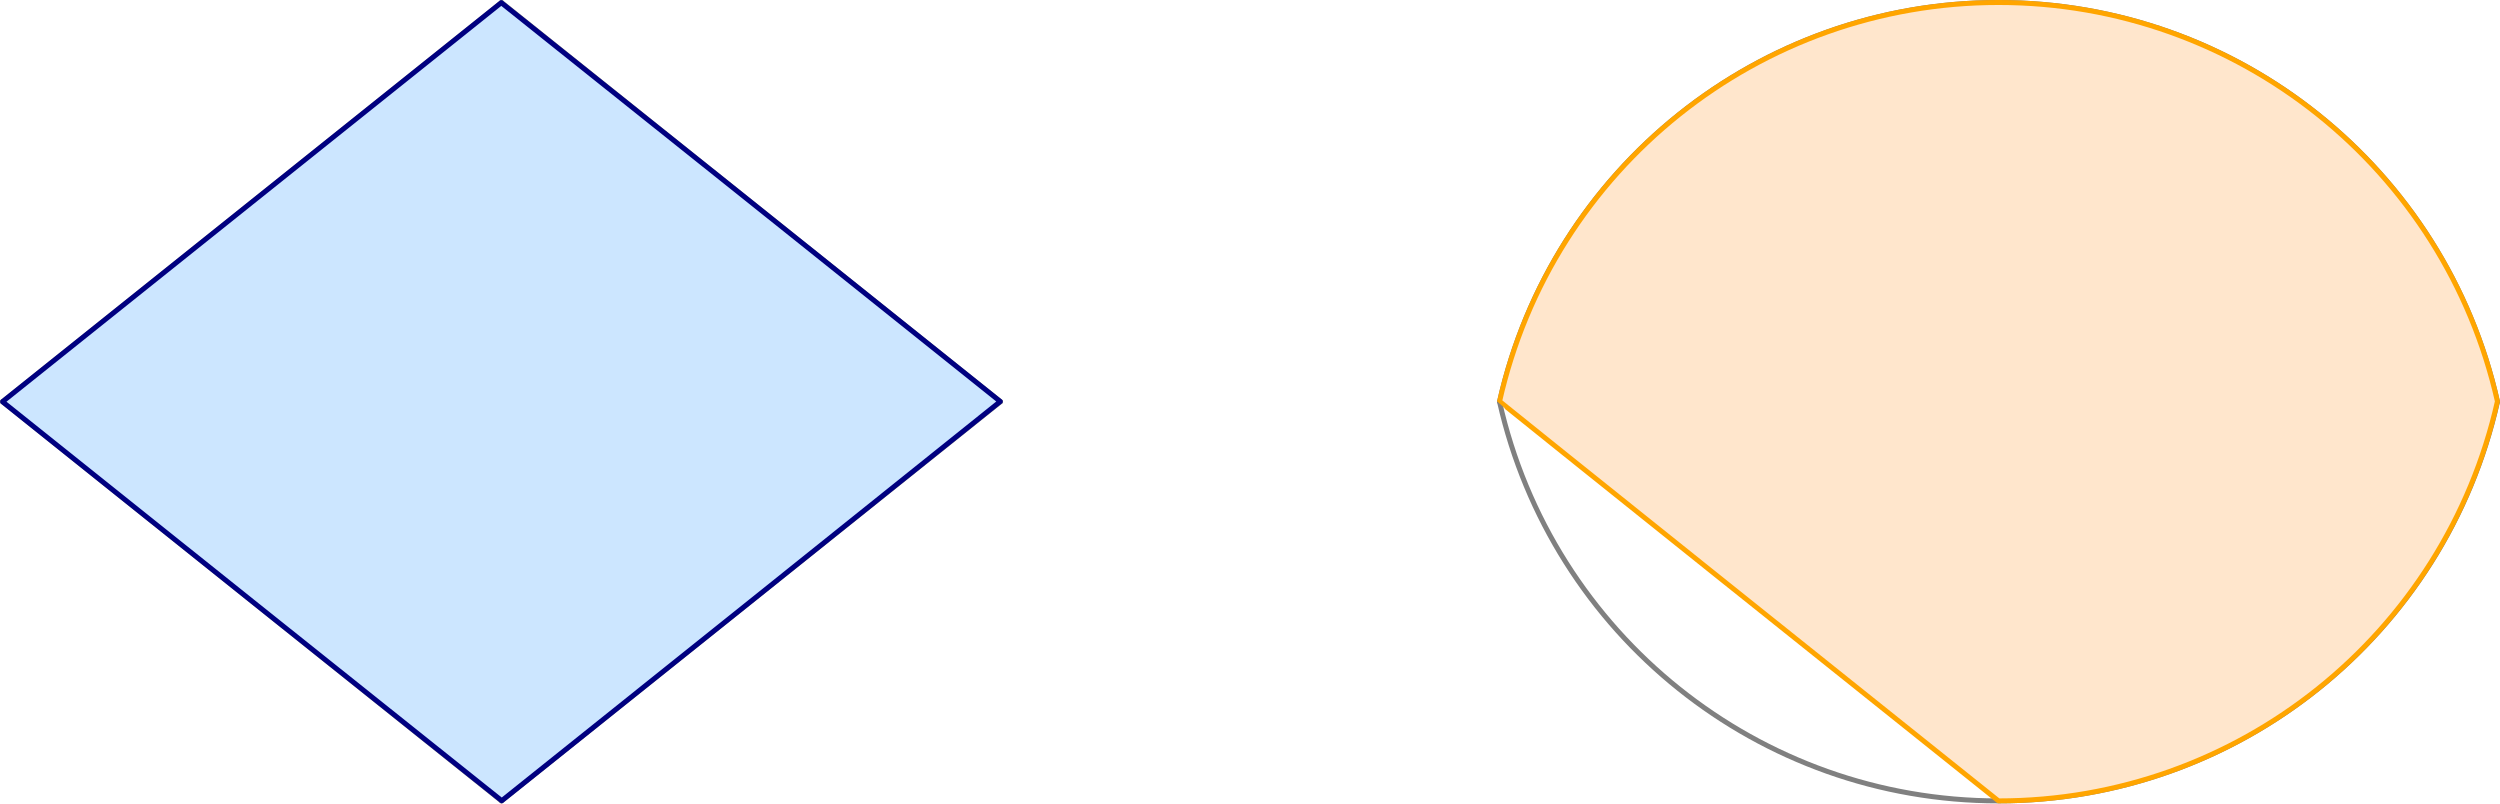
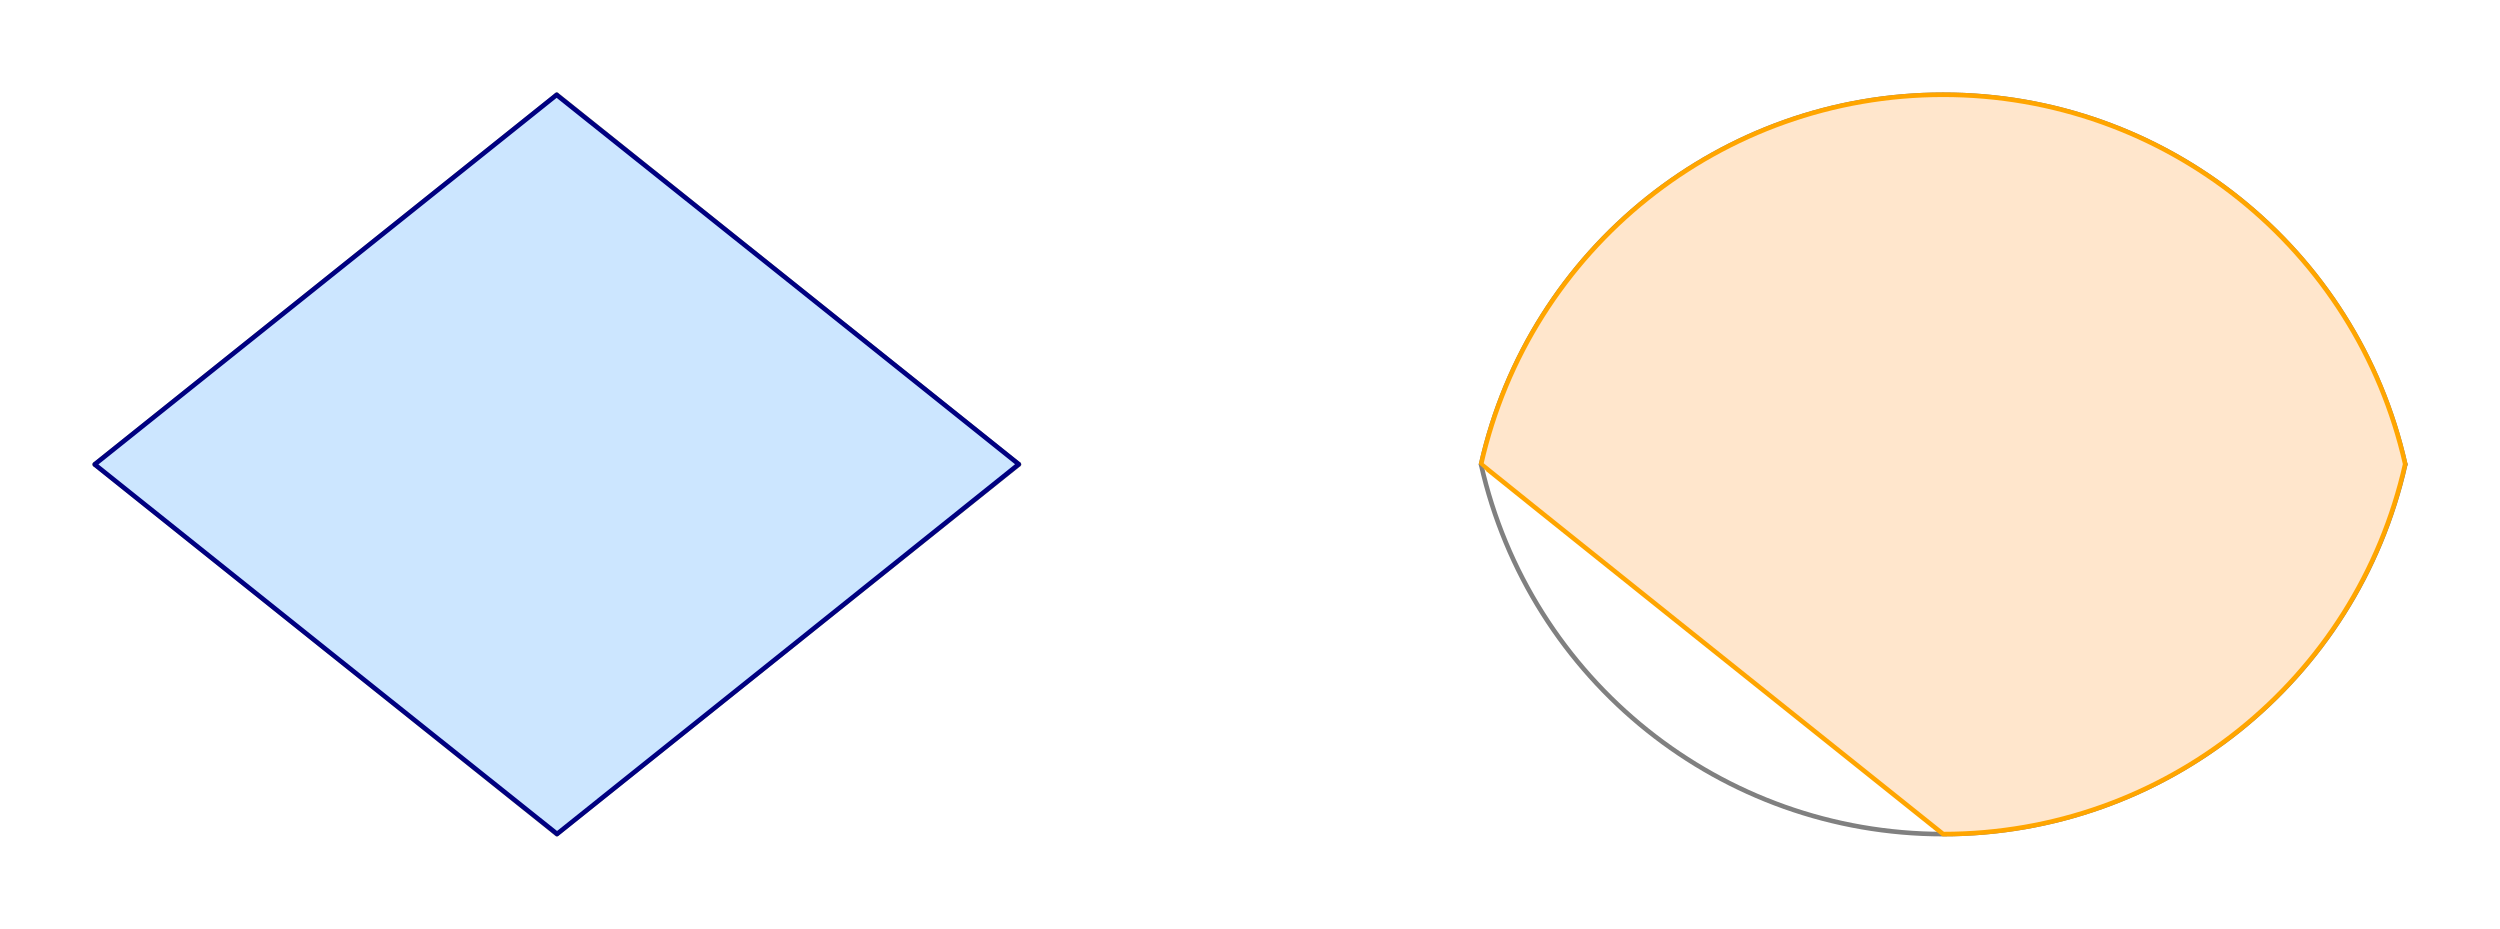
- <svg xmlns="http://www.w3.org/2000/svg" width="250.5" height="80.5" viewBox="0 0 250.5 80.5">
-   <path d="M 0.25 40.25L 50.25 0.25" fill="none" stroke="gray" stroke-width="0.50" stroke-linecap="round" stroke-linejoin="round" />
-   <path d="M 50.25 0.25L 100.25 40.25" fill="none" stroke="gray" stroke-width="0.50" stroke-linecap="round" stroke-linejoin="round" />
-   <path d="M 100.25 40.25L 50.25 80.25" fill="none" stroke="gray" stroke-width="0.50" stroke-linecap="round" stroke-linejoin="round" />
-   <path d="M 50.25 80.25L 0.25 40.25" fill="none" stroke="gray" stroke-width="0.50" stroke-linecap="round" stroke-linejoin="round" />
-   <path d="M 0.274 40.23L 50.226 0.27C 66.925 13.59,83.575 26.91,100.226 40.23C 83.575 53.59,66.925 66.91,50.274 80.23C 33.575 66.91,16.925 53.59,0.274 40.27L 0.274 40.23Z" fill="rgb(204,230,255)" stroke="navy" stroke-width="0.50" stroke-linecap="round" stroke-linejoin="round" />
-   <path d="M 150.25 40.25C 155.512 16.865,176.28 0.25,200.25 0.25C 224.22 0.25,244.988 16.865,250.25 40.25" fill="none" stroke="gray" stroke-width="0.50" stroke-linecap="round" stroke-linejoin="round" />
-   <path d="M 250.25 40.25C 244.988 63.635,224.22 80.25,200.25 80.25C 176.28 80.25,155.512 63.635,150.25 40.25" fill="none" stroke="gray" stroke-width="0.50" stroke-linecap="round" stroke-linejoin="round" />
-   <path d="M 150.258 40.216C 155.532 16.848,176.292 0.25,200.25 0.25C 224.208 0.25,244.968 16.848,250.242 40.216C 244.968 63.652,224.208 80.25,200.25 80.25C 150.258 40.284,150.258 40.216,150.258 40.216Z" fill="rgb(255,230,204)" stroke="orange" stroke-width="0.50" stroke-linecap="round" stroke-linejoin="round" />
+ <svg xmlns="http://www.w3.org/2000/svg" viewBox="0 0 270.5 100.5">
+   <path d="M 10.25 50.25L 60.25 10.25" fill="none" stroke="gray" stroke-width="0.50" stroke-linecap="round" stroke-linejoin="round" />
+   <path d="M 60.25 10.25L 110.25 50.25" fill="none" stroke="gray" stroke-width="0.50" stroke-linecap="round" stroke-linejoin="round" />
+   <path d="M 110.25 50.25L 60.25 90.25" fill="none" stroke="gray" stroke-width="0.50" stroke-linecap="round" stroke-linejoin="round" />
+   <path d="M 60.25 90.25L 10.25 50.25" fill="none" stroke="gray" stroke-width="0.50" stroke-linecap="round" stroke-linejoin="round" />
+   <path d="M 10.274 50.23L 60.226 10.27C 76.925 23.59,93.575 36.91,110.226 50.23C 93.575 63.59,76.925 76.91,60.274 90.23C 43.575 76.91,26.925 63.59,10.274 50.27L 10.274 50.23Z" fill="rgb(204,230,255)" stroke="navy" stroke-width="0.50" stroke-linecap="round" stroke-linejoin="round" />
+   <path d="M 160.25 50.25C 165.512 26.865,186.28 10.25,210.25 10.25C 234.22 10.25,254.988 26.865,260.25 50.25" fill="none" stroke="gray" stroke-width="0.50" stroke-linecap="round" stroke-linejoin="round" />
+   <path d="M 260.25 50.25C 254.988 73.635,234.22 90.25,210.25 90.25C 186.28 90.25,165.512 73.635,160.25 50.25" fill="none" stroke="gray" stroke-width="0.50" stroke-linecap="round" stroke-linejoin="round" />
+   <path d="M 160.258 50.216C 165.532 26.848,186.292 10.25,210.25 10.25C 234.208 10.25,254.968 26.848,260.242 50.216C 254.968 73.652,234.208 90.25,210.25 90.25C 160.258 50.284,160.258 50.216,160.258 50.216Z" fill="rgb(255,230,204)" stroke="orange" stroke-width="0.50" stroke-linecap="round" stroke-linejoin="round" />
</svg>
